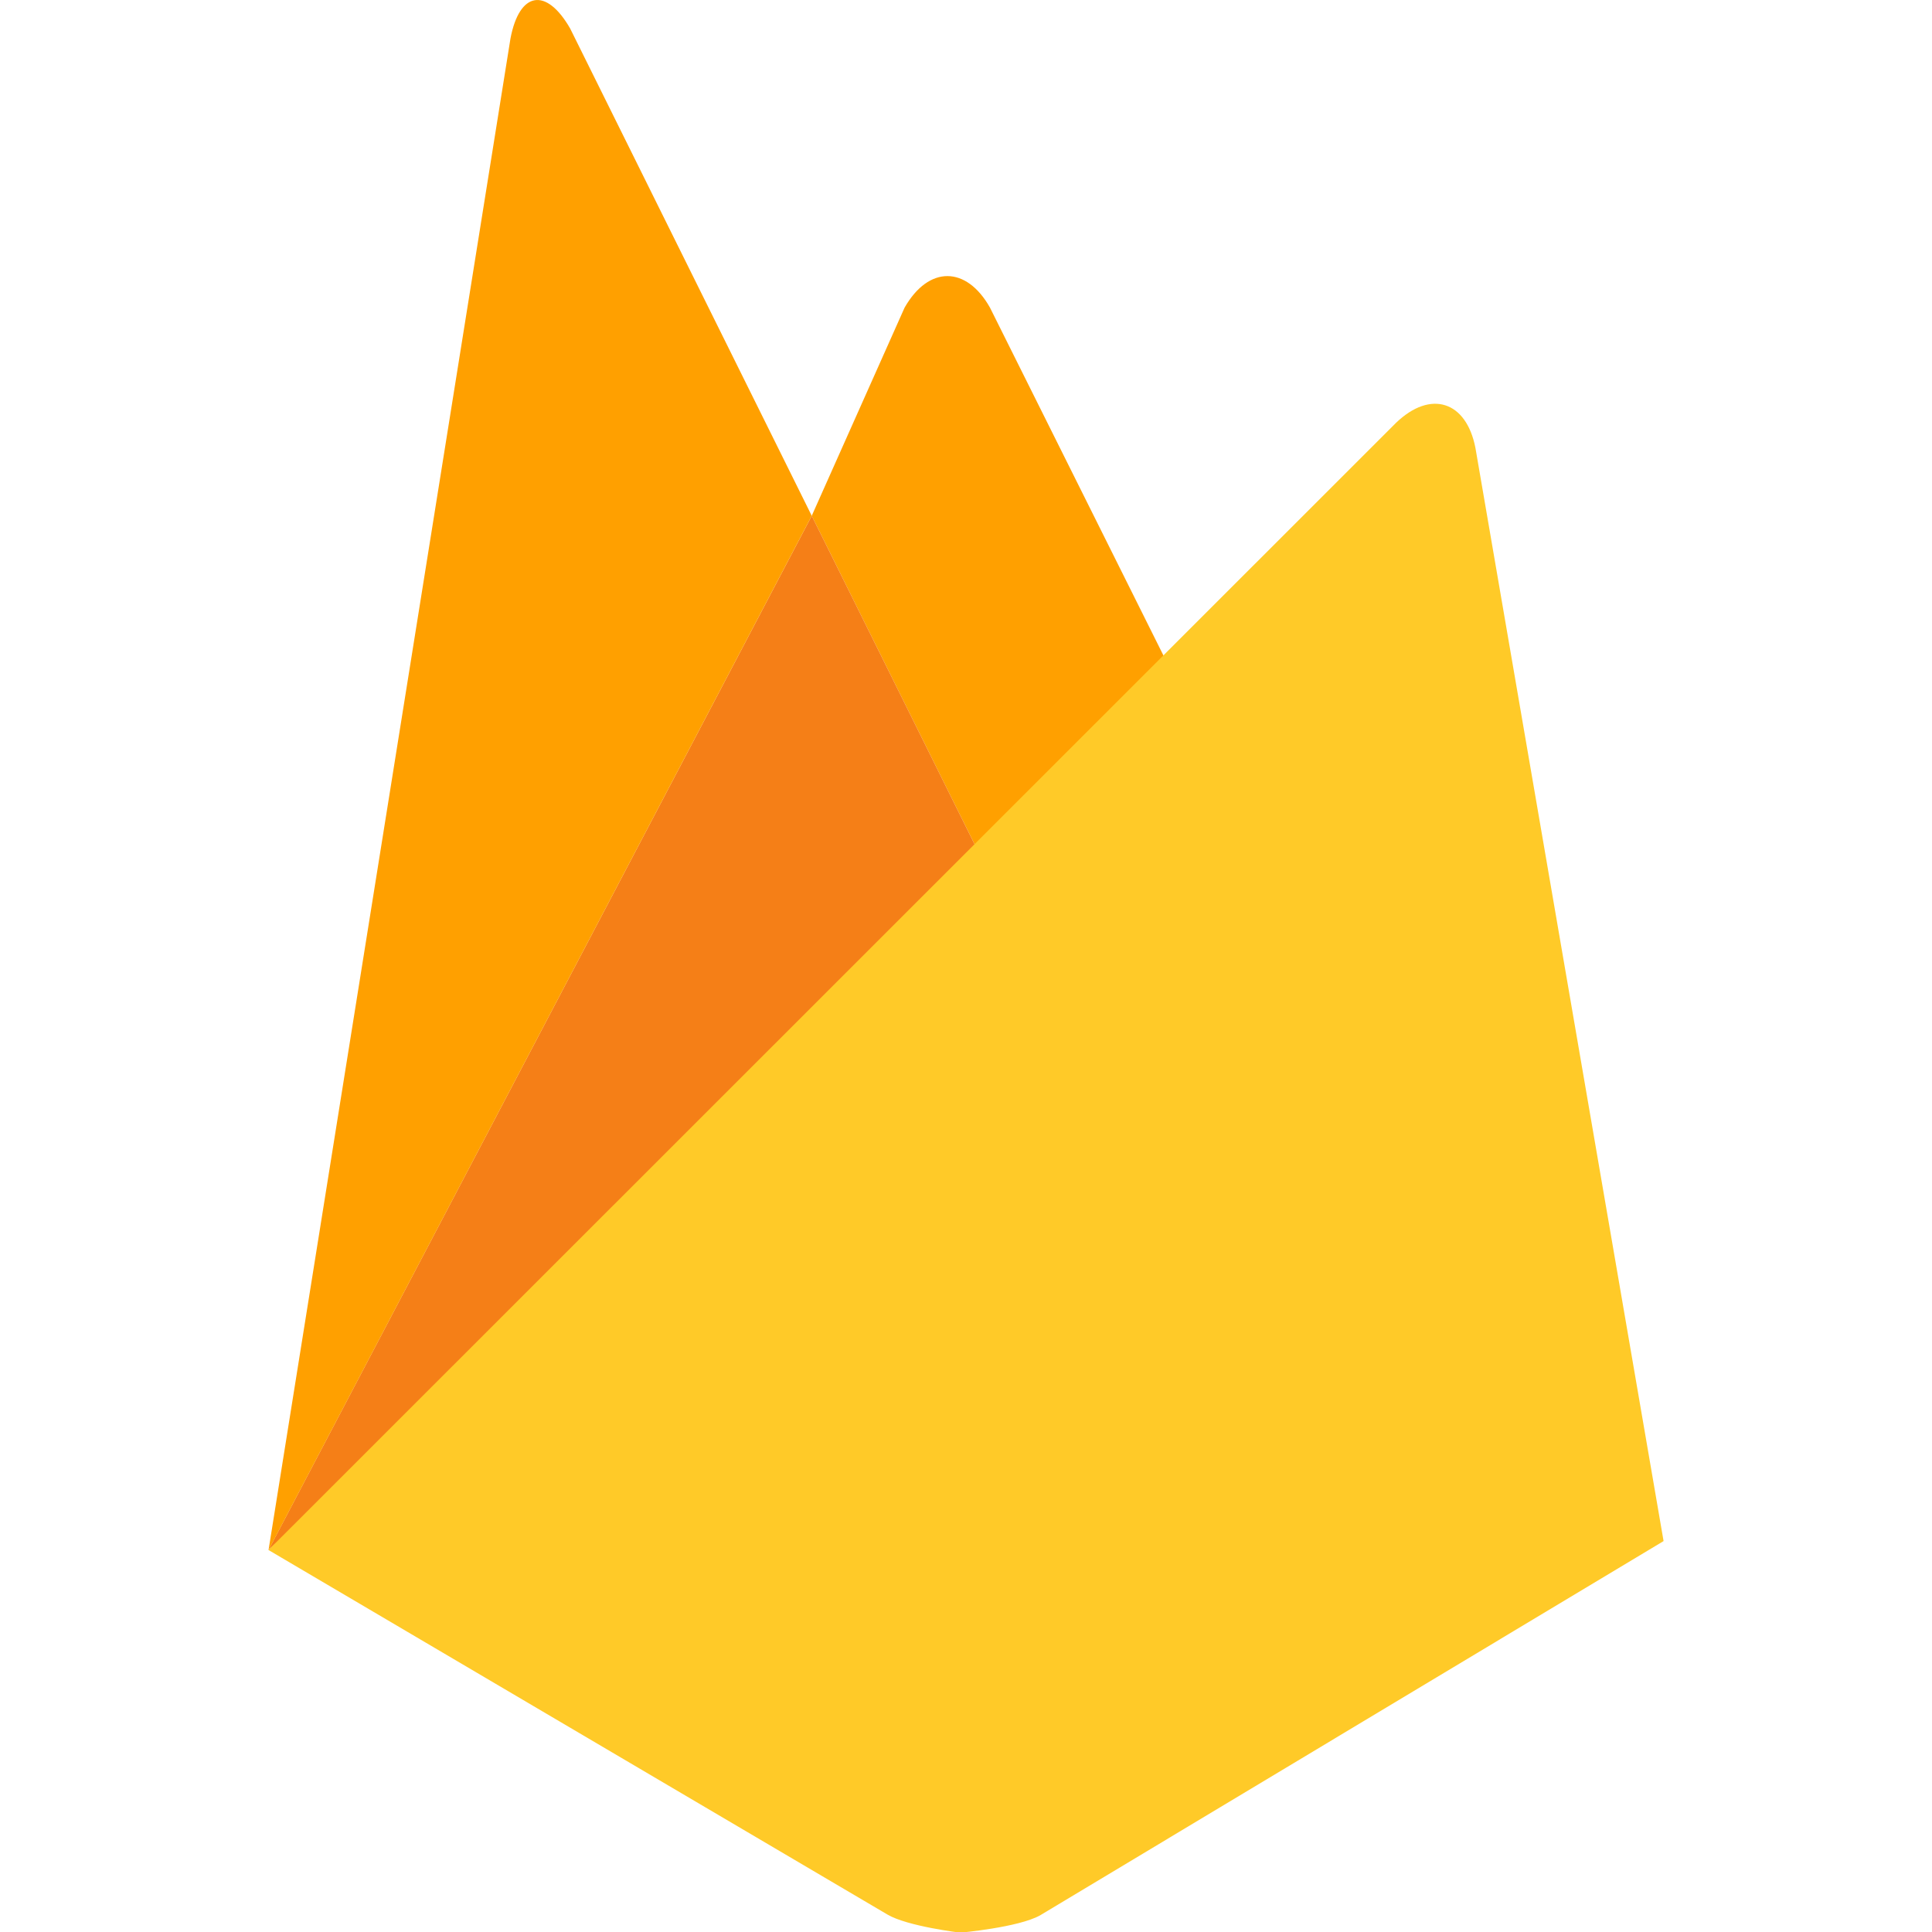
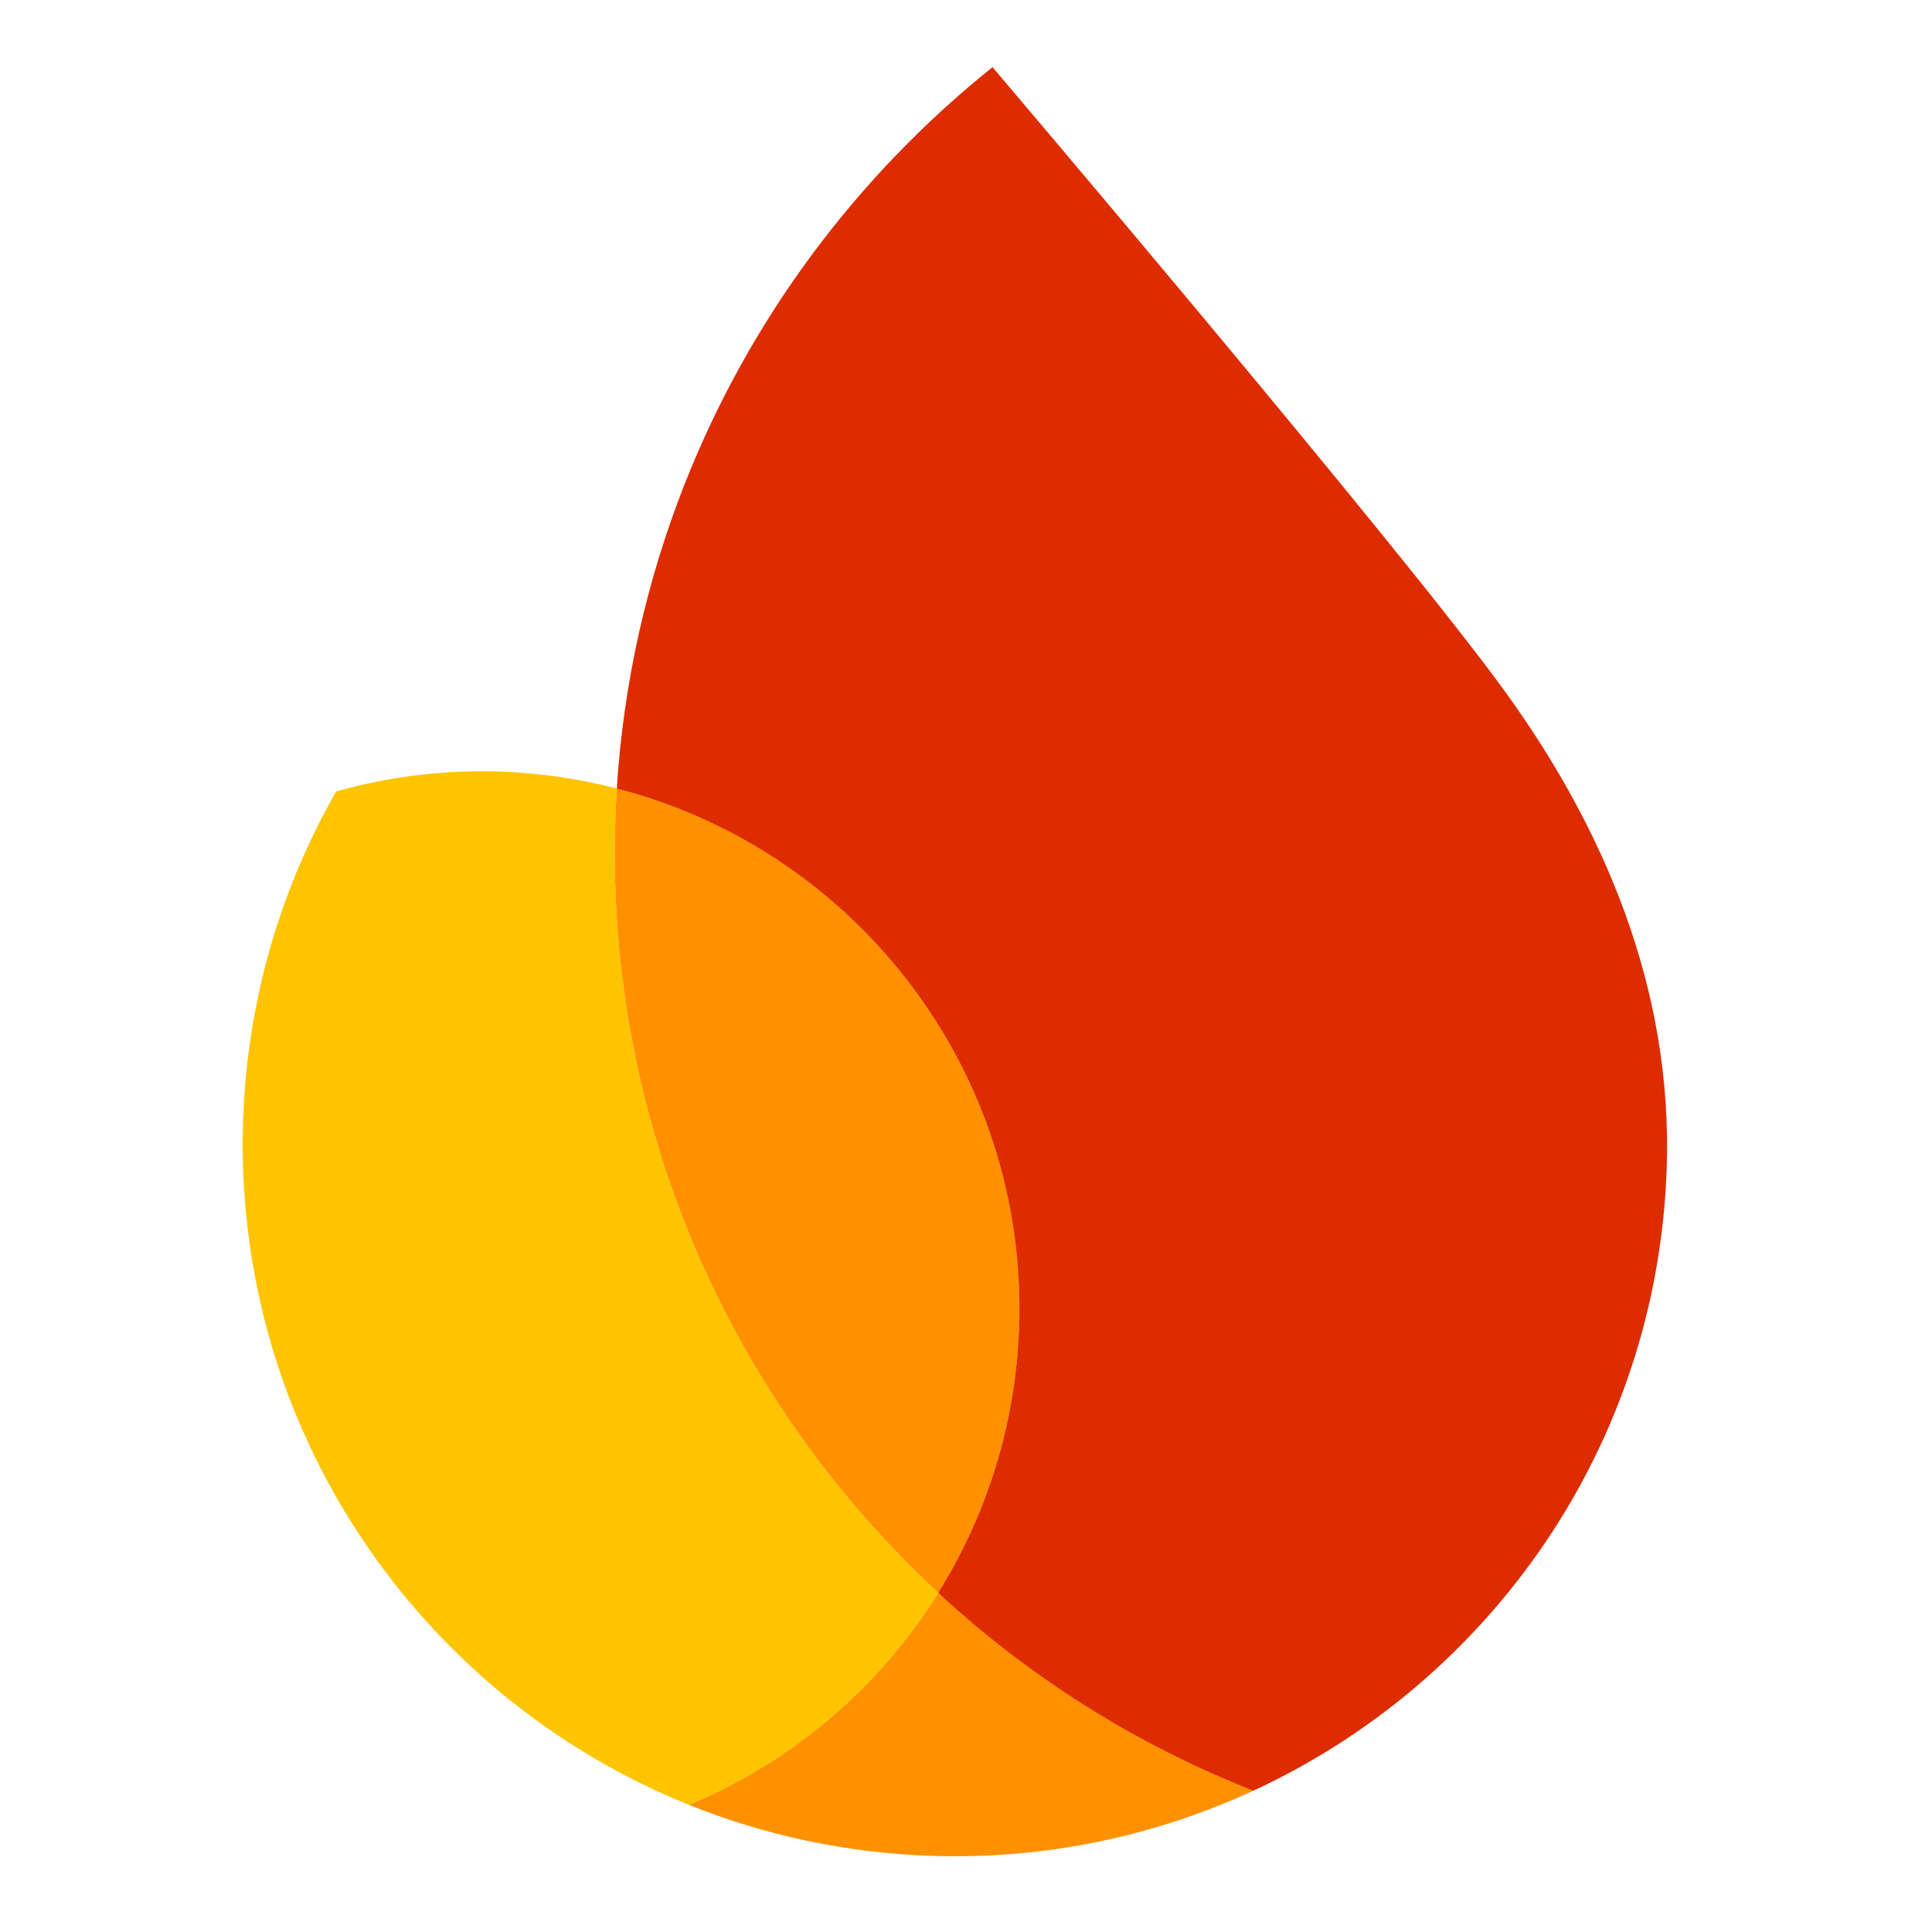
- <svg xmlns="http://www.w3.org/2000/svg" height="64" viewBox="0 0 32 32" width="64">
-   <path d="M19.62 11.558l-3.203 2.98-2.972-5.995 1.538-3.448c.4-.7 1.024-.692 1.414 0z" fill="#ffa000" />
-   <path d="M13.445 8.543l2.972 5.995-11.97 11.135z" fill="#f57f17" />
-   <path d="M23.123 7.003c.572-.55 1.164-.362 1.315.417l3.116 18.105-10.328 6.2c-.36.2-1.32.286-1.32.286s-.874-.104-1.207-.3L4.447 25.673z" fill="#ffca28" />
-   <path d="M13.445 8.543l-8.997 17.13L8.455.638c.148-.78.592-.855.988-.167z" fill="#ffa000" />
+ <svg xmlns="http://www.w3.org/2000/svg" width="600" height="600" viewBox="0 0 600 600" fill="none">
+   <path d="M213.918 560.499C237.166 569.856 262.387 575.408 288.87 576.333C324.71 577.585 358.792 570.175 389.261 556.099C352.724 541.744 319.634 520.751 291.392 494.651C273.086 523.961 246.01 547.113 213.918 560.499Z" fill="#FF9100" />
+   <path d="M291.389 494.66C226.923 435.038 187.815 348.743 191.12 254.092C191.228 251.019 191.39 247.947 191.58 244.876C180.034 241.89 167.98 240.068 155.576 239.635C137.821 239.015 120.626 241.217 104.393 245.788C87.184 275.933 76.799 310.521 75.505 347.569C72.166 443.18 130.027 526.723 213.914 560.508C246.007 547.121 273.082 523.998 291.389 494.66Z" fill="#FFC400" />
+   <path d="M291.39 494.657C306.378 470.671 315.465 442.551 316.523 412.254C319.306 332.559 265.731 264.003 191.581 244.873C191.391 247.944 191.229 251.016 191.121 254.089C187.816 348.74 226.924 435.035 291.39 494.657Z" fill="#FF9100" />
+   <path d="M308.231 20.858C266 54.691 232.652 99.302 212.475 150.693C200.924 180.129 193.665 211.748 191.546 244.893C265.696 264.023 319.272 332.579 316.489 412.273C315.431 442.57 306.317 470.663 291.355 494.677C319.595 520.804 352.686 541.77 389.223 556.124C462.56 522.224 514.593 449.278 517.606 362.997C519.558 307.096 498.08 257.273 467.731 215.219C435.68 170.742 308.231 20.858 308.231 20.858Z" fill="#DD2C00" />
</svg>
